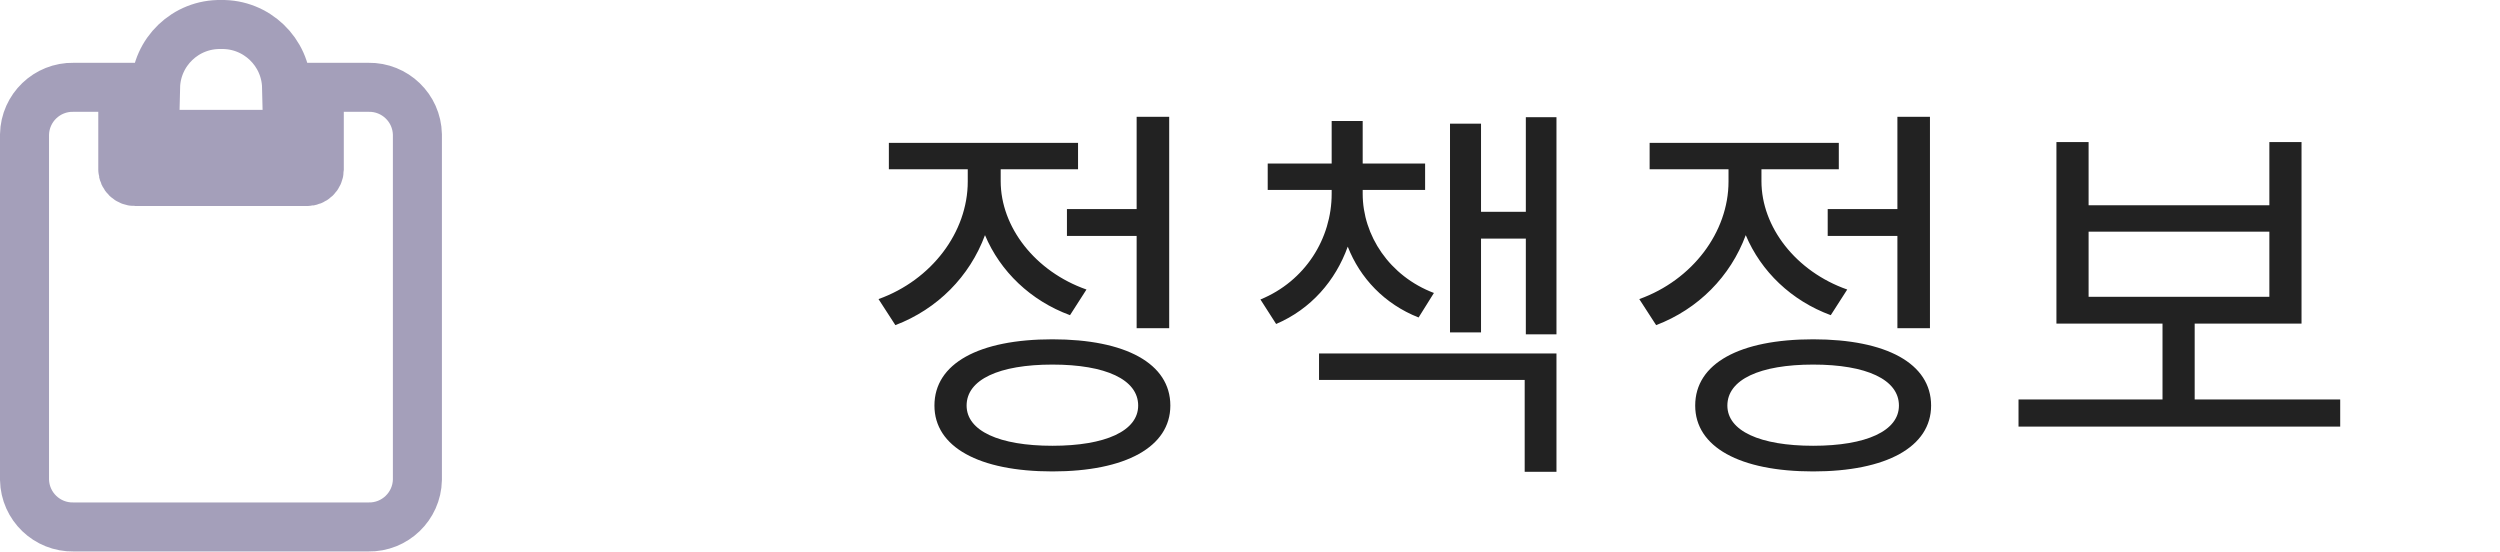
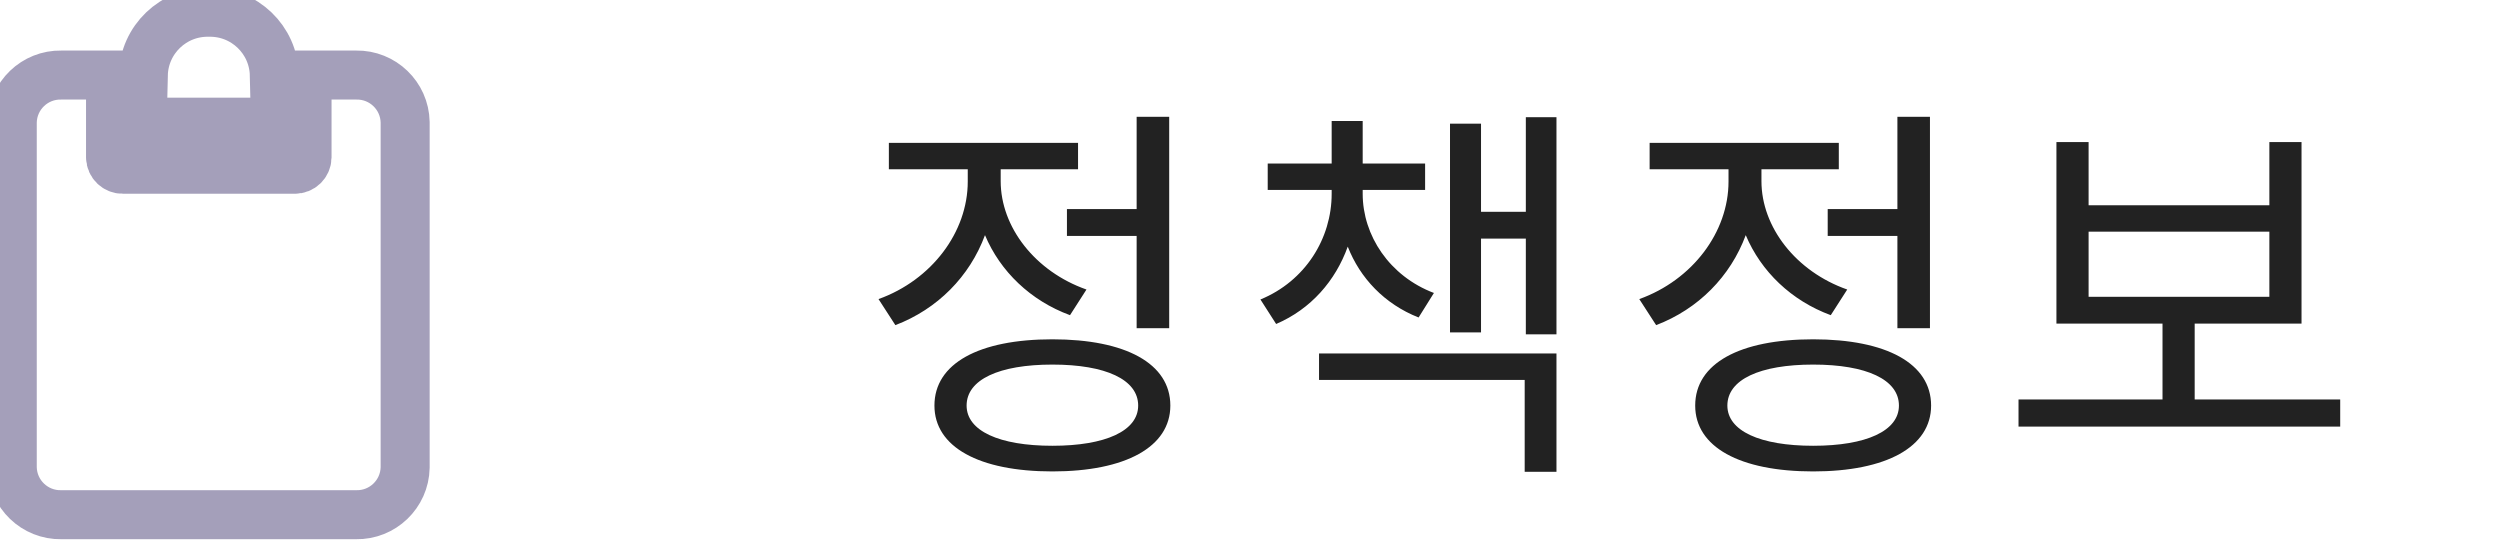
<svg xmlns="http://www.w3.org/2000/svg" width="102" height="22.499" viewBox="0 0 102 22.499">
  <text id="정책정보" transform="translate(35 18)" fill="#222" font-size="16" font-family="MalgunGothic, Malgun Gothic" letter-spacing="0.05em">
    <tspan x="0" y="0">정책정보</tspan>
  </text>
-   <path id="clipboard" d="M14.035,2.562H10.693A2.622,2.622,0,0,0,8.02,0,2.622,2.622,0,0,0,5.347,2.562H2A1.965,1.965,0,0,0,0,4.484V18.577A1.965,1.965,0,0,0,2,20.5h12.03a1.965,1.965,0,0,0,2-1.922V4.484A1.965,1.965,0,0,0,14.035,2.562ZM4.01,4.484V5.925a.493.493,0,0,0,.5.48h7.017a.493.493,0,0,0,.5-.48V4.484Z" transform="translate(1 1)" fill="rgba(255,255,255,0.6)" stroke="#a49fba" stroke-width="2" />
+   <path id="clipboard" d="M14.035,2.562H10.693A2.622,2.622,0,0,0,8.02,0,2.622,2.622,0,0,0,5.347,2.562H2A1.965,1.965,0,0,0,0,4.484V18.577A1.965,1.965,0,0,0,2,20.5h12.03a1.965,1.965,0,0,0,2-1.922V4.484A1.965,1.965,0,0,0,14.035,2.562ZM4.01,4.484V5.925a.493.493,0,0,0,.5.48h7.017a.493.493,0,0,0,.5-.48V4.484Z" transform="translate(0.5 0.5)" fill="rgba(255,255,255,0.6)" stroke="#a49fba" stroke-width="2" />
</svg>
